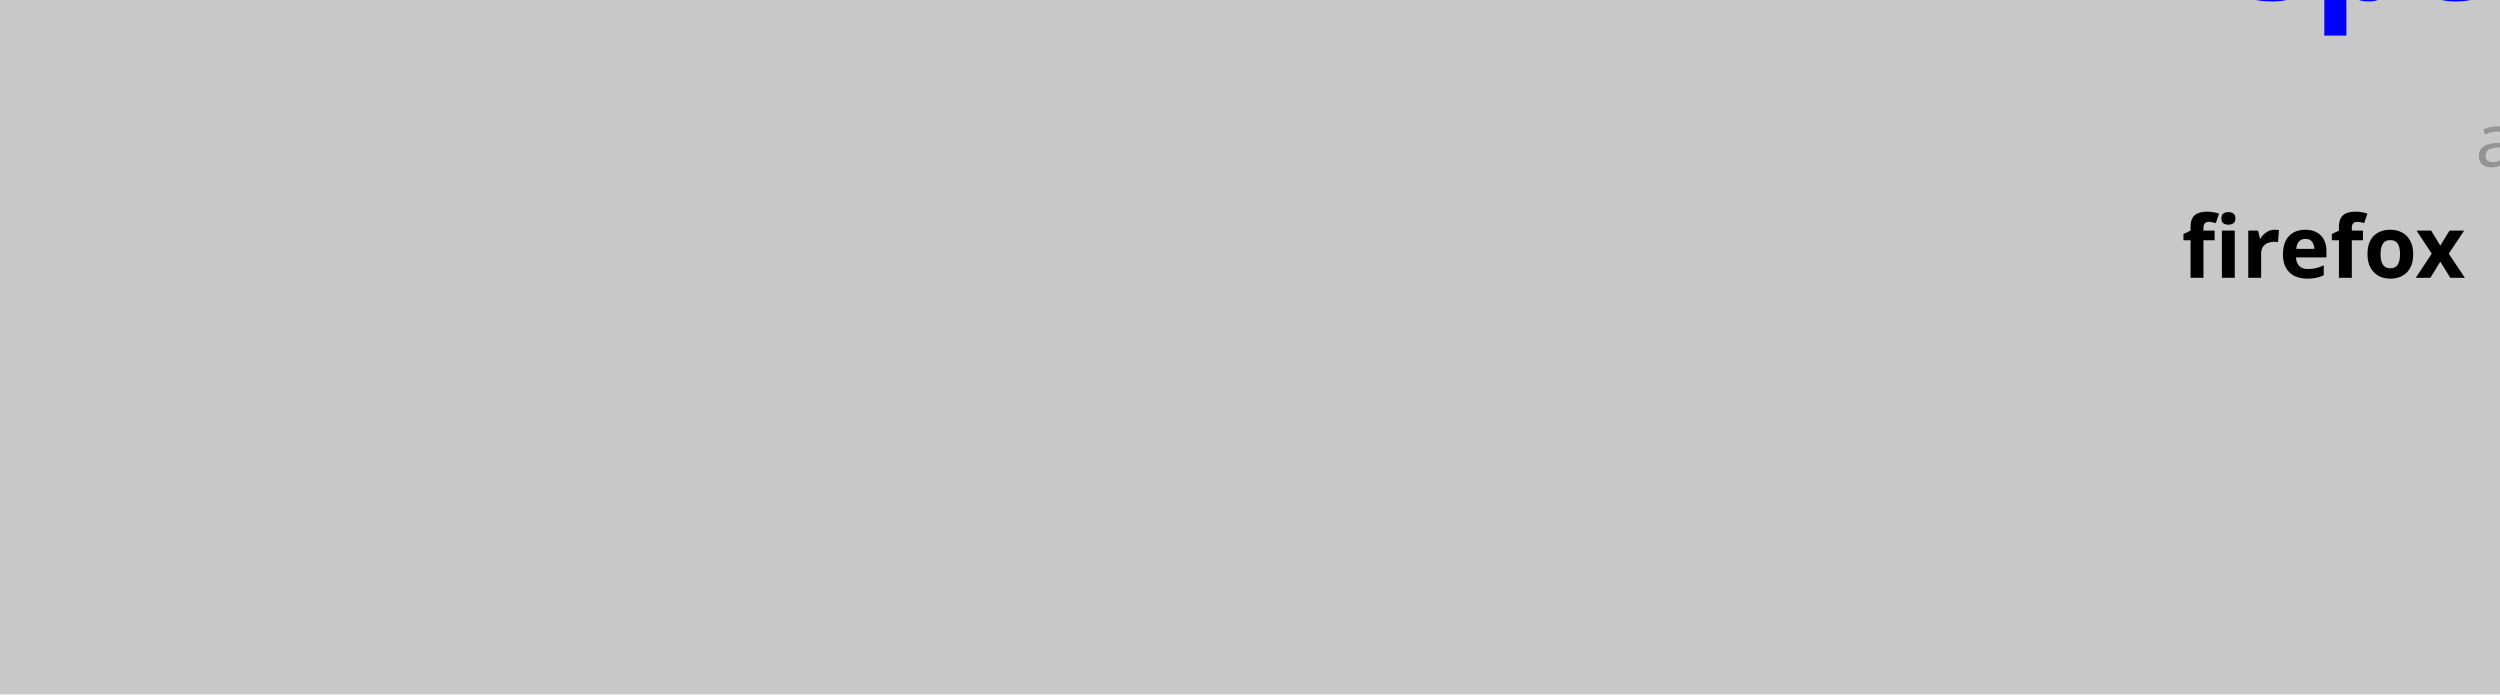
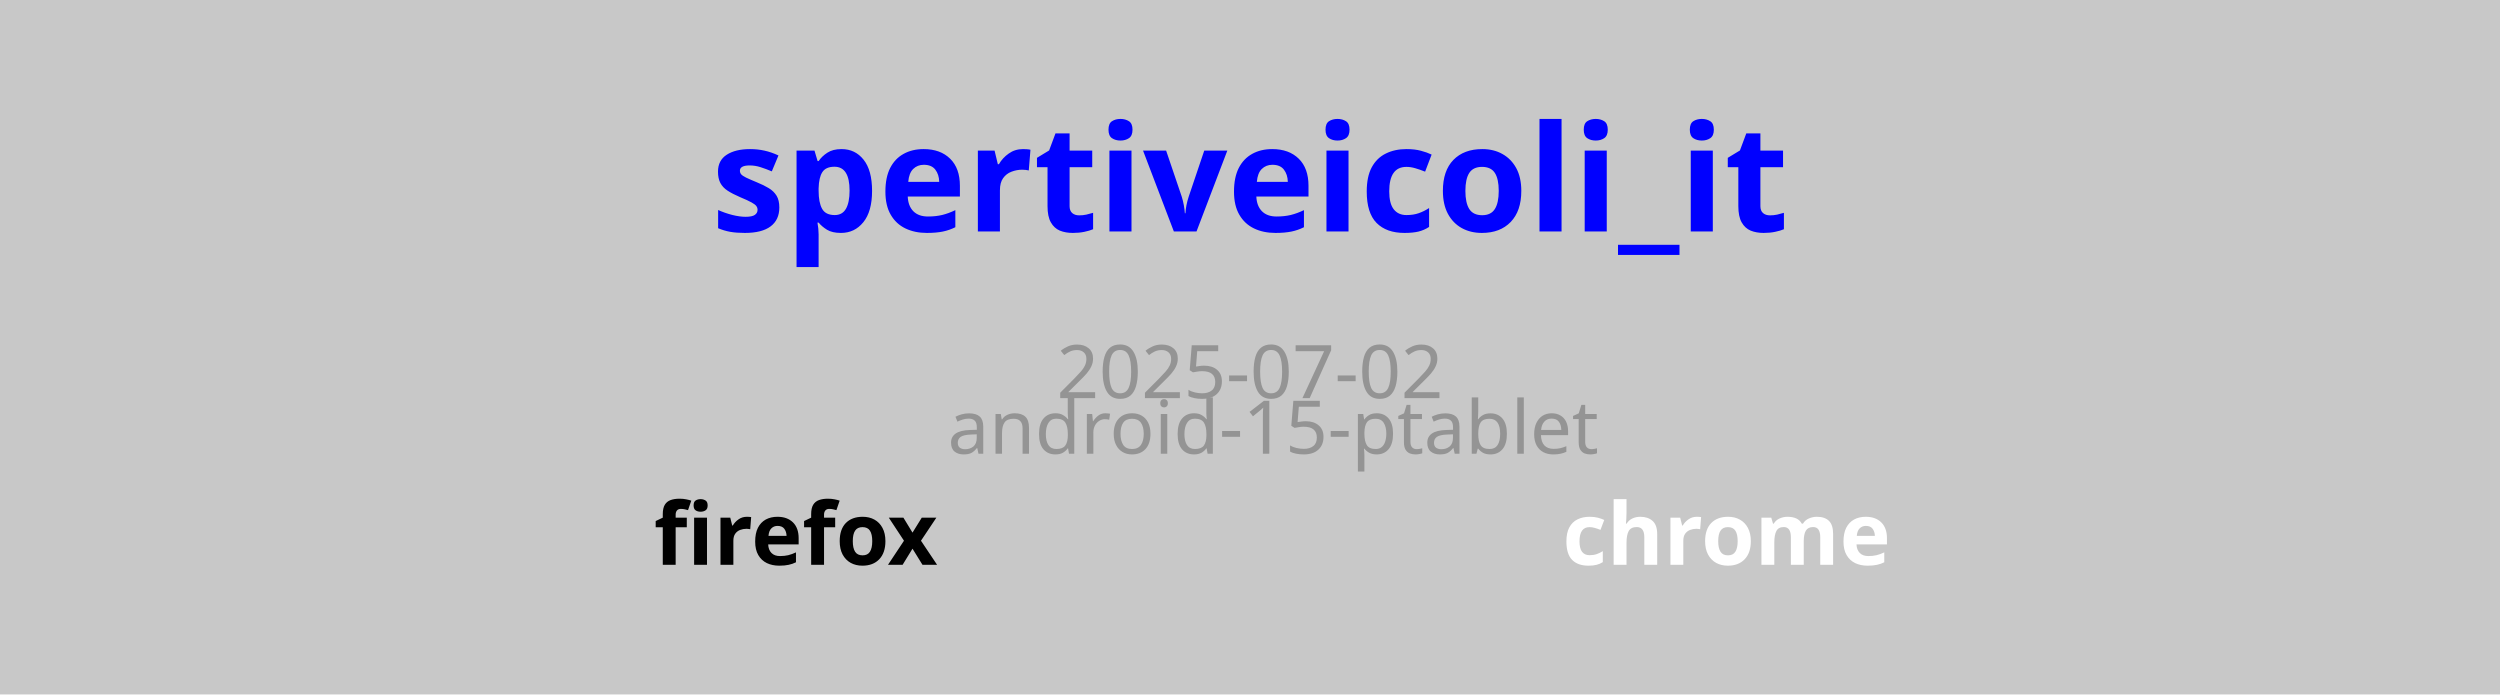
<svg xmlns="http://www.w3.org/2000/svg" version="1.1" id="svg2" xml:space="preserve" x="0px" y="0px" width="540px" height="150px" viewBox="0 0 540 150" enable-background="new 0 0 540 150">
  <g id="metadata">
    <rect x="0" y="0" width="540" height="150" style="fill:rgb(200,200,200); fill-opacity:1; stroke:rgb(200,200,200); stroke-opacity:0; stroke-width:0.5" />
    <a href="https://www.spertiveicoli.it/">
-       <text x="600" y="0" font-family="Atkinson Hyperlegible" font-size="24pt" text-anchor="middle" text-align="center" font-weight="600" font-style="normal" style="fill:rgb(0,0,255); fill-opacity:1; stroke:rgb(255,255,255); stroke-opacity:0; stroke-width:0.5">spertiveicoli_it</text>
+       <text x="270" y="50" font-family="Atkinson Hyperlegible" font-size="24pt" text-anchor="middle" text-align="center" font-weight="600" font-style="normal" style="fill:rgb(0,0,255); fill-opacity:1; stroke:rgb(255,255,255); stroke-opacity:0; stroke-width:0.5">spertiveicoli_it</text>
    </a>
-     <text x="600" y="36" font-family="Atkinson Hyperlegible" font-size="12pt" text-anchor="middle" text-align="center" font-weight="500" font-style="normal" style="fill:rgb(148,148,148); fill-opacity:1; stroke:rgb(255,255,255); stroke-opacity:0; stroke-width:0.5">2025-07-02</text>
-     <text x="605" y="36" font-family="Atkinson Hyperlegible" font-size="12pt" text-anchor="middle" text-align="center" font-weight="500" font-style="normal" style="fill:rgb(148,148,148); fill-opacity:1; stroke:rgb(255,255,255); stroke-opacity:0; stroke-width:0.5">android-15-ptablet</text>
-     <text x="667.5" y="60" font-family="Atkinson Hyperlegible" font-size="14pt" text-anchor="start" text-align="left" font-weight="600" font-style="normal" style="fill:rgb(255,255,255); fill-opacity:1; stroke:rgb(0,0,0); stroke-opacity:0; stroke-width:0.5">chrome</text>
-     <text x="532.5" y="60" font-family="Atkinson Hyperlegible" font-size="14pt" text-anchor="end" text-align="right" font-weight="600" font-style="normal" style="fill:rgb(0,0,0); fill-opacity:1; stroke:rgb(0,0,0); stroke-opacity:0; stroke-width:0.5">firefox</text>
+     <text x="270" y="86" font-family="Atkinson Hyperlegible" font-size="12pt" text-anchor="middle" text-align="center" font-weight="500" font-style="normal" style="fill:rgb(148,148,148); fill-opacity:1; stroke:rgb(255,255,255); stroke-opacity:0; stroke-width:0.5">2025-07-02</text>
+     <text x="275" y="98" font-family="Atkinson Hyperlegible" font-size="12pt" text-anchor="middle" text-align="center" font-weight="500" font-style="normal" style="fill:rgb(148,148,148); fill-opacity:1; stroke:rgb(255,255,255); stroke-opacity:0; stroke-width:0.5">android-15-ptablet</text>
+     <text x="337.5" y="122" font-family="Atkinson Hyperlegible" font-size="14pt" text-anchor="start" text-align="left" font-weight="600" font-style="normal" style="fill:rgb(255,255,255); fill-opacity:1; stroke:rgb(0,0,0); stroke-opacity:0; stroke-width:0.5">chrome</text>
+     <text x="202.5" y="122" font-family="Atkinson Hyperlegible" font-size="14pt" text-anchor="end" text-align="right" font-weight="600" font-style="normal" style="fill:rgb(0,0,0); fill-opacity:1; stroke:rgb(0,0,0); stroke-opacity:0; stroke-width:0.5">firefox</text>
  </g>
</svg>
